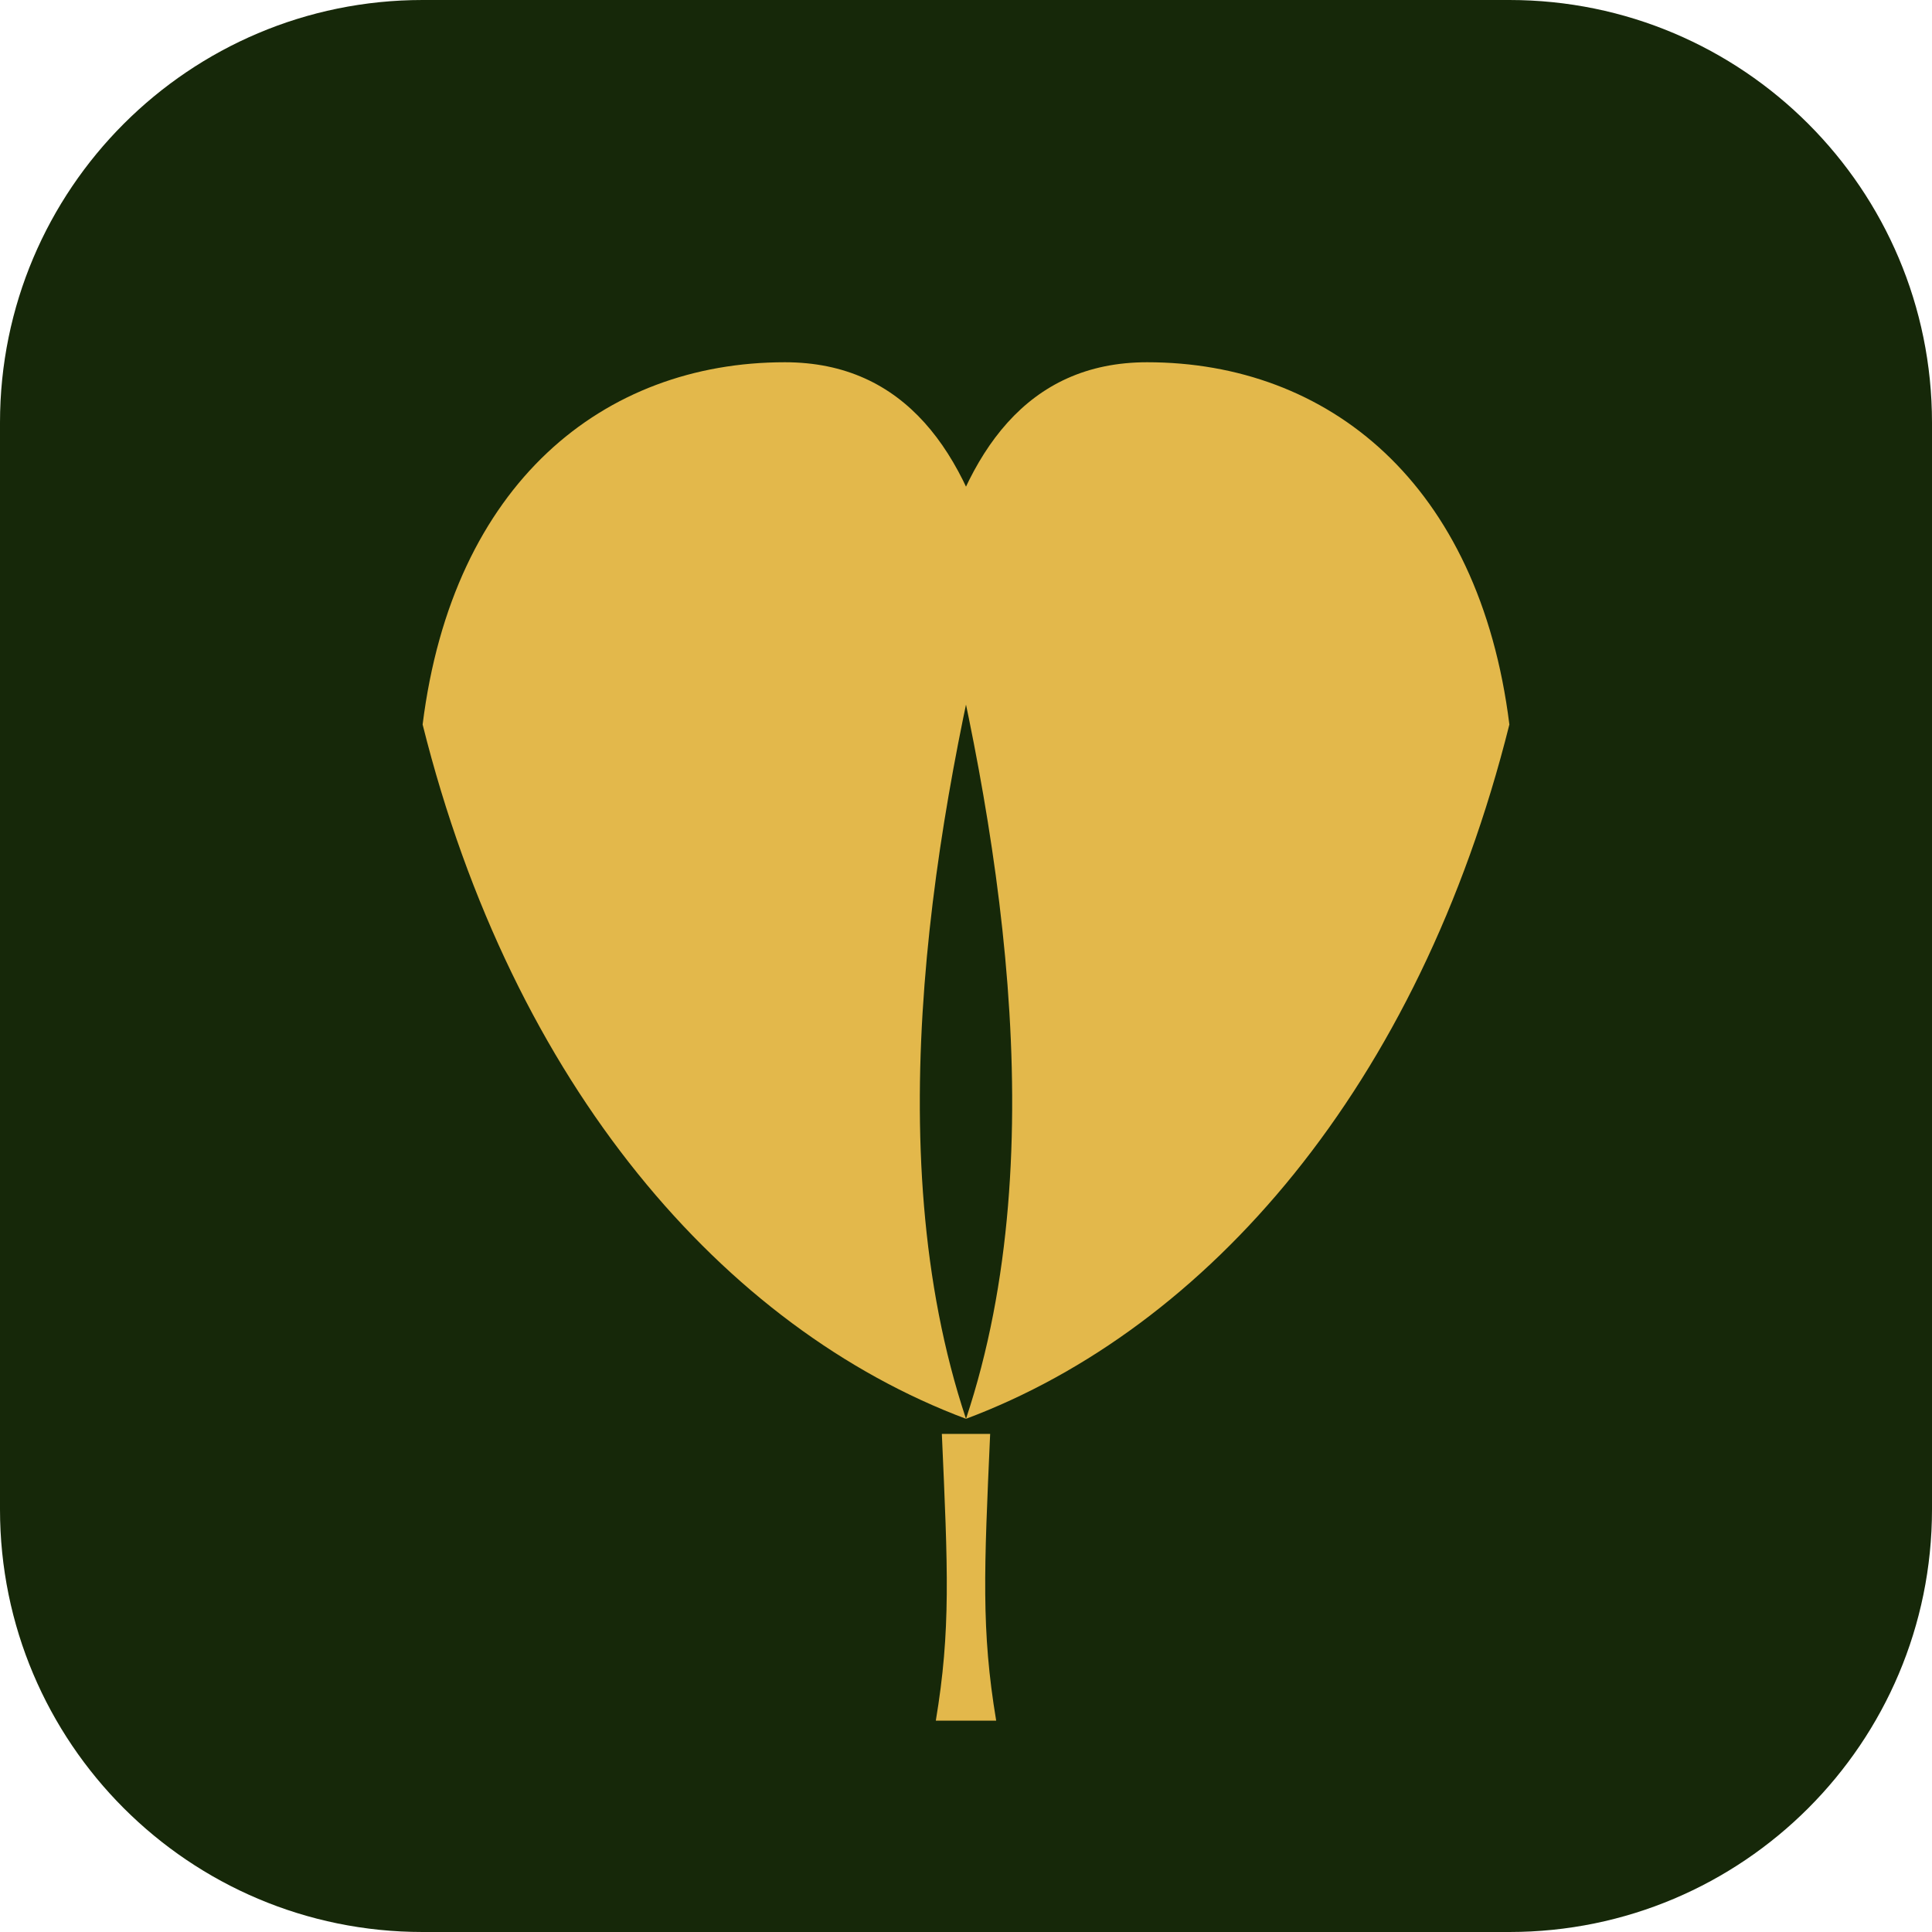
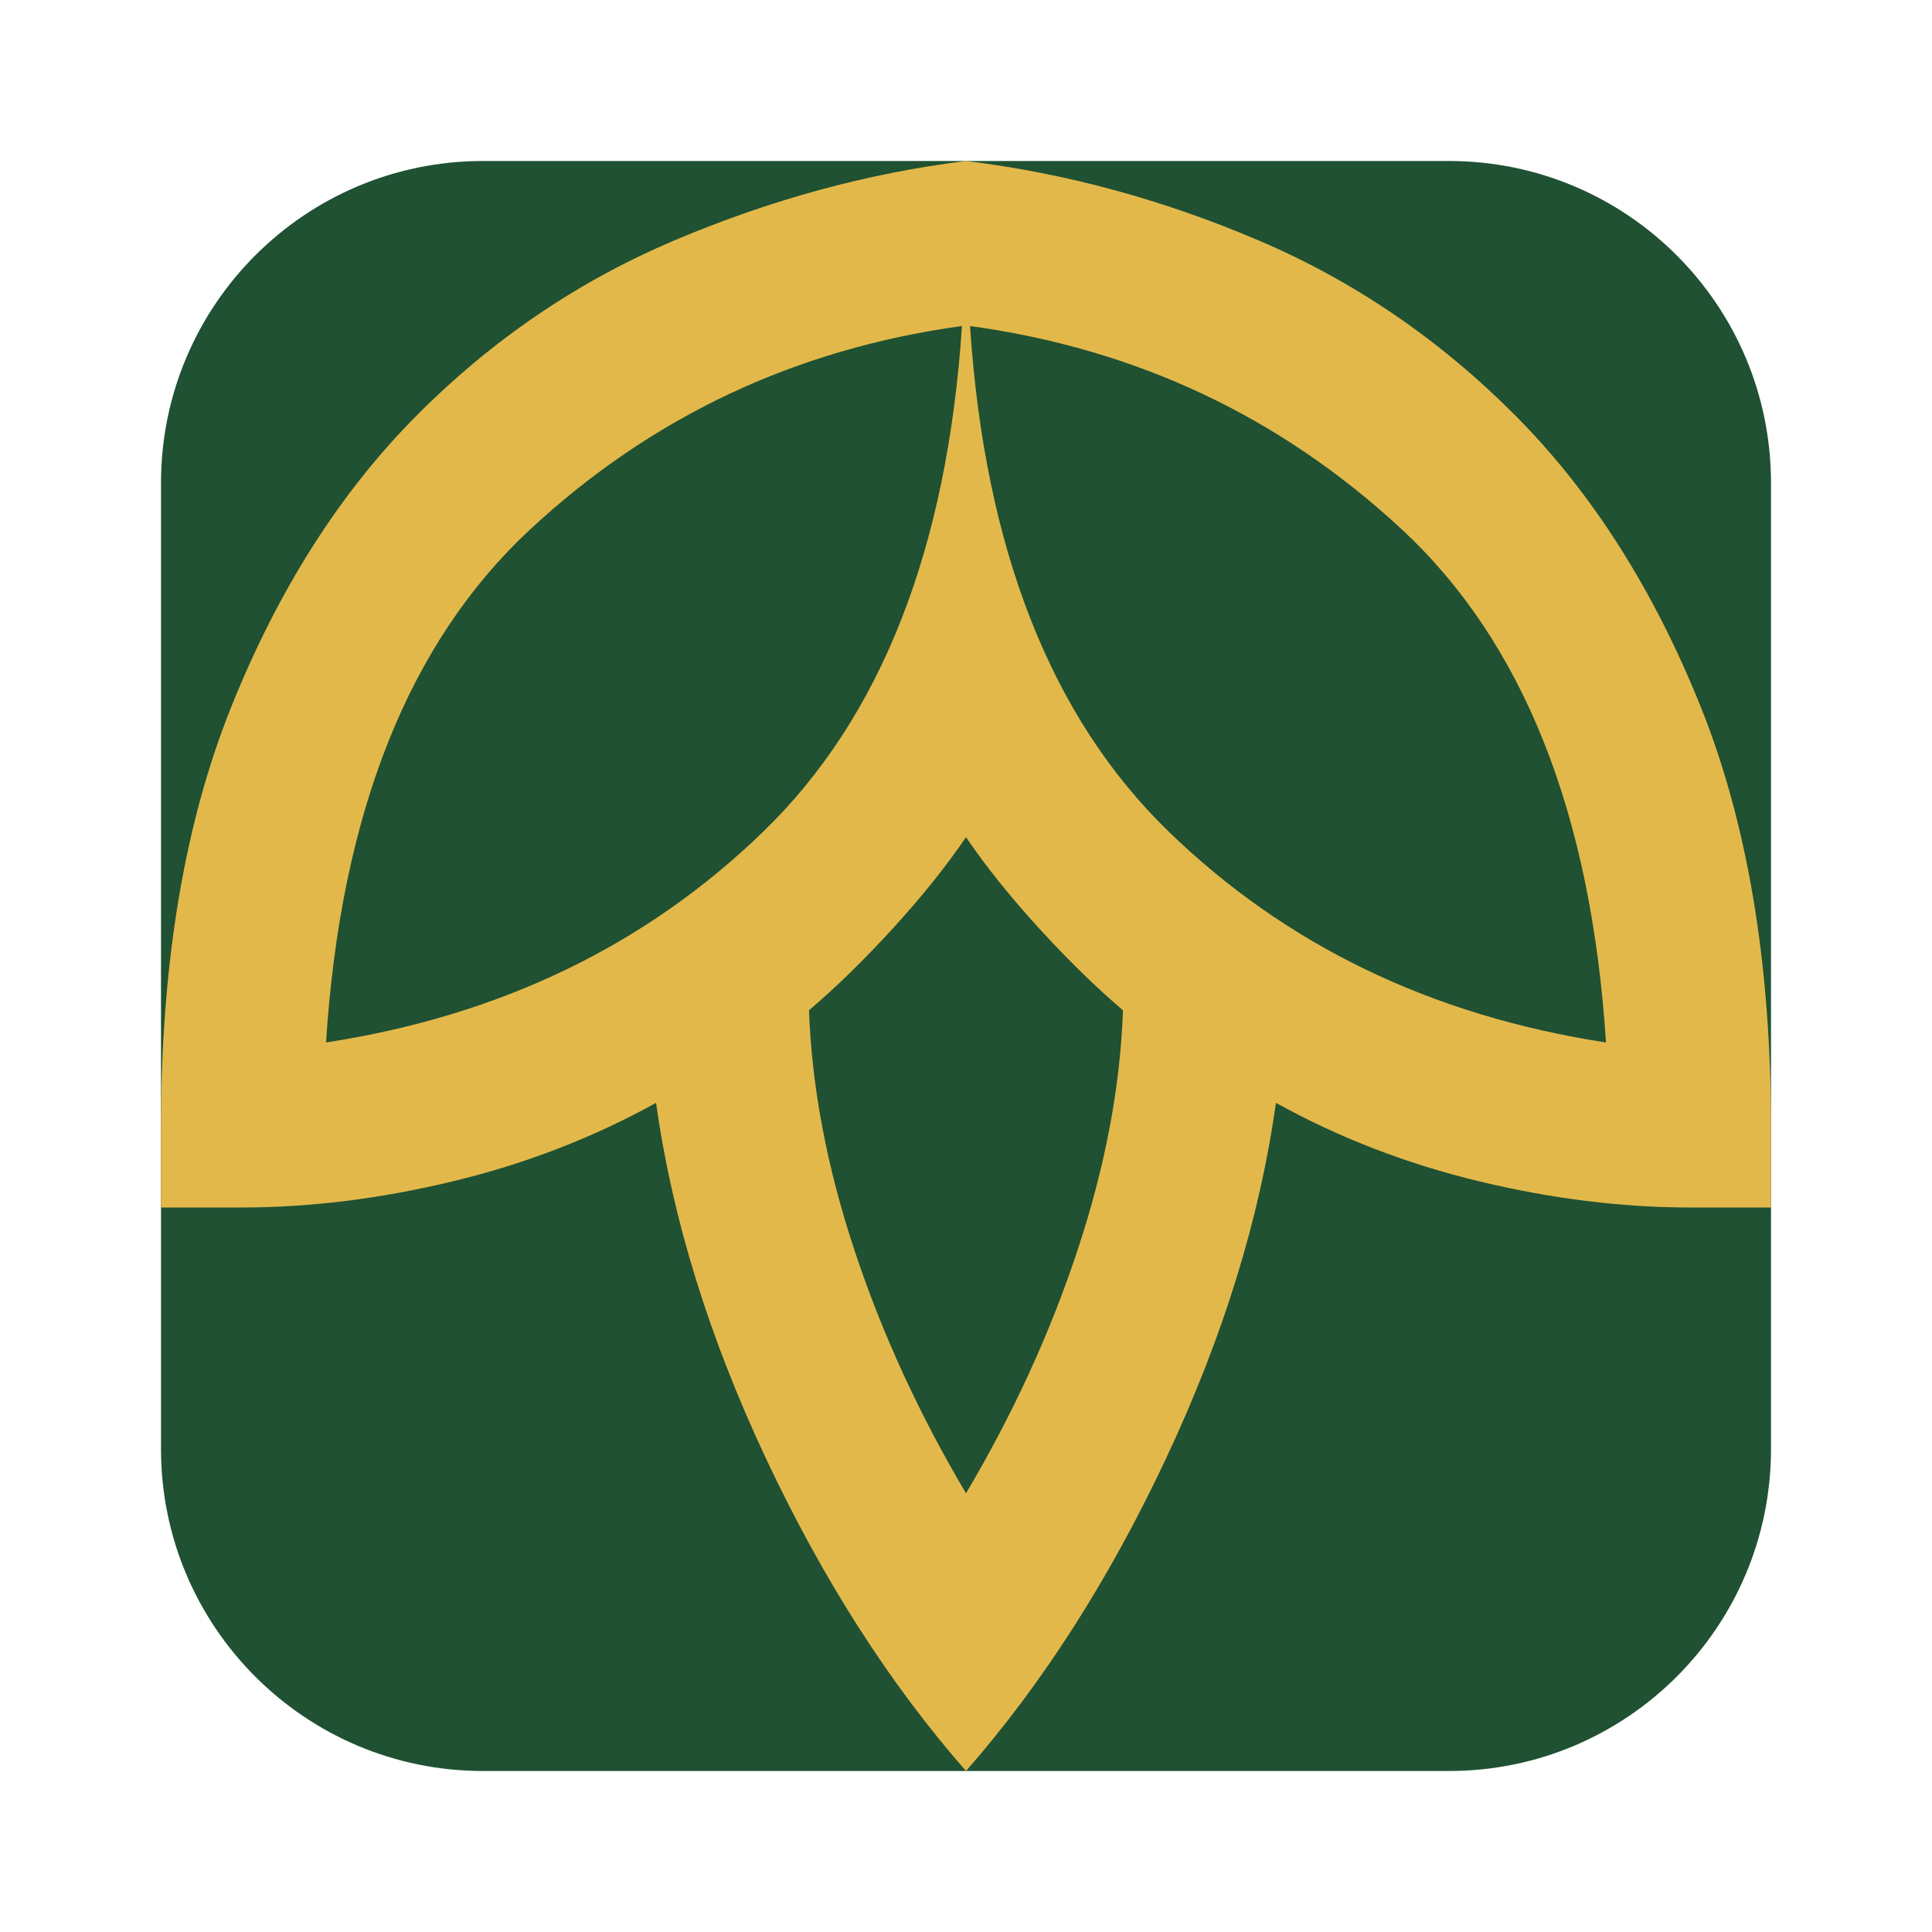
- <svg xmlns="http://www.w3.org/2000/svg" viewBox="0 0 64 64">
-   <rect width="64" height="64" rx="14" fill="#162809" />
-   <path d="M32 47 C 24 44, 17 36, 14 24 C 15 16, 20 12, 26 12 C 30 12, 32 15, 33 19 C 31 27, 29 38, 32 47 Z" fill="#E3B84B" />
-   <path d="M32 47 C 40 44, 47 36, 50 24 C 49 16, 44 12, 38 12 C 34 12, 32 15, 31 19 C 33 27, 35 38, 32 47 Z" fill="#E3B84B" />
-   <path d="M31.2 47.5 C 31.4 52, 31.5 54, 31 57 L 33 57 C 32.5 54, 32.6 52, 32.8 47.5 Z" fill="#E3B84B" />
+ <svg xmlns="http://www.w3.org/2000/svg" viewBox="0 0 960 960">
+   <rect x="80" y="80" width="800" height="800" rx="160" fill="#1F5132" />
+   <path fill="#E3B84B" d="M480 80Q407 89 335.0 119.5Q263 150 206.5 207.0Q150 264 115.0 351.0Q80 438 80 560V600H120Q171 600 225.0 587.0Q279 574 326 548Q338 634 380.5 724.5Q423 815 480 880Q537 815 579.5 724.5Q622 634 634 548Q681 574 735.0 587.0Q789 600 840 600H880V560Q880 438 845.0 351.0Q810 264 753.5 207.0Q697 150 625.5 119.5Q554 89 480 80ZM478 162Q467 328 379.5 413.0Q292 498 162 518Q173 347 263.5 263.0Q354 179 478 162ZM480 416Q495 438 516.5 461.5Q538 485 558 502Q556 559 535.5 621.0Q515 683 480 742Q445 683 424.5 621.0Q404 559 402 502Q422 485 443.5 461.5Q465 438 480 416ZM482 162Q606 179 696.5 263.0Q787 347 798 518Q668 498 580.5 413.0Q493 328 482 162Z" />
</svg>
